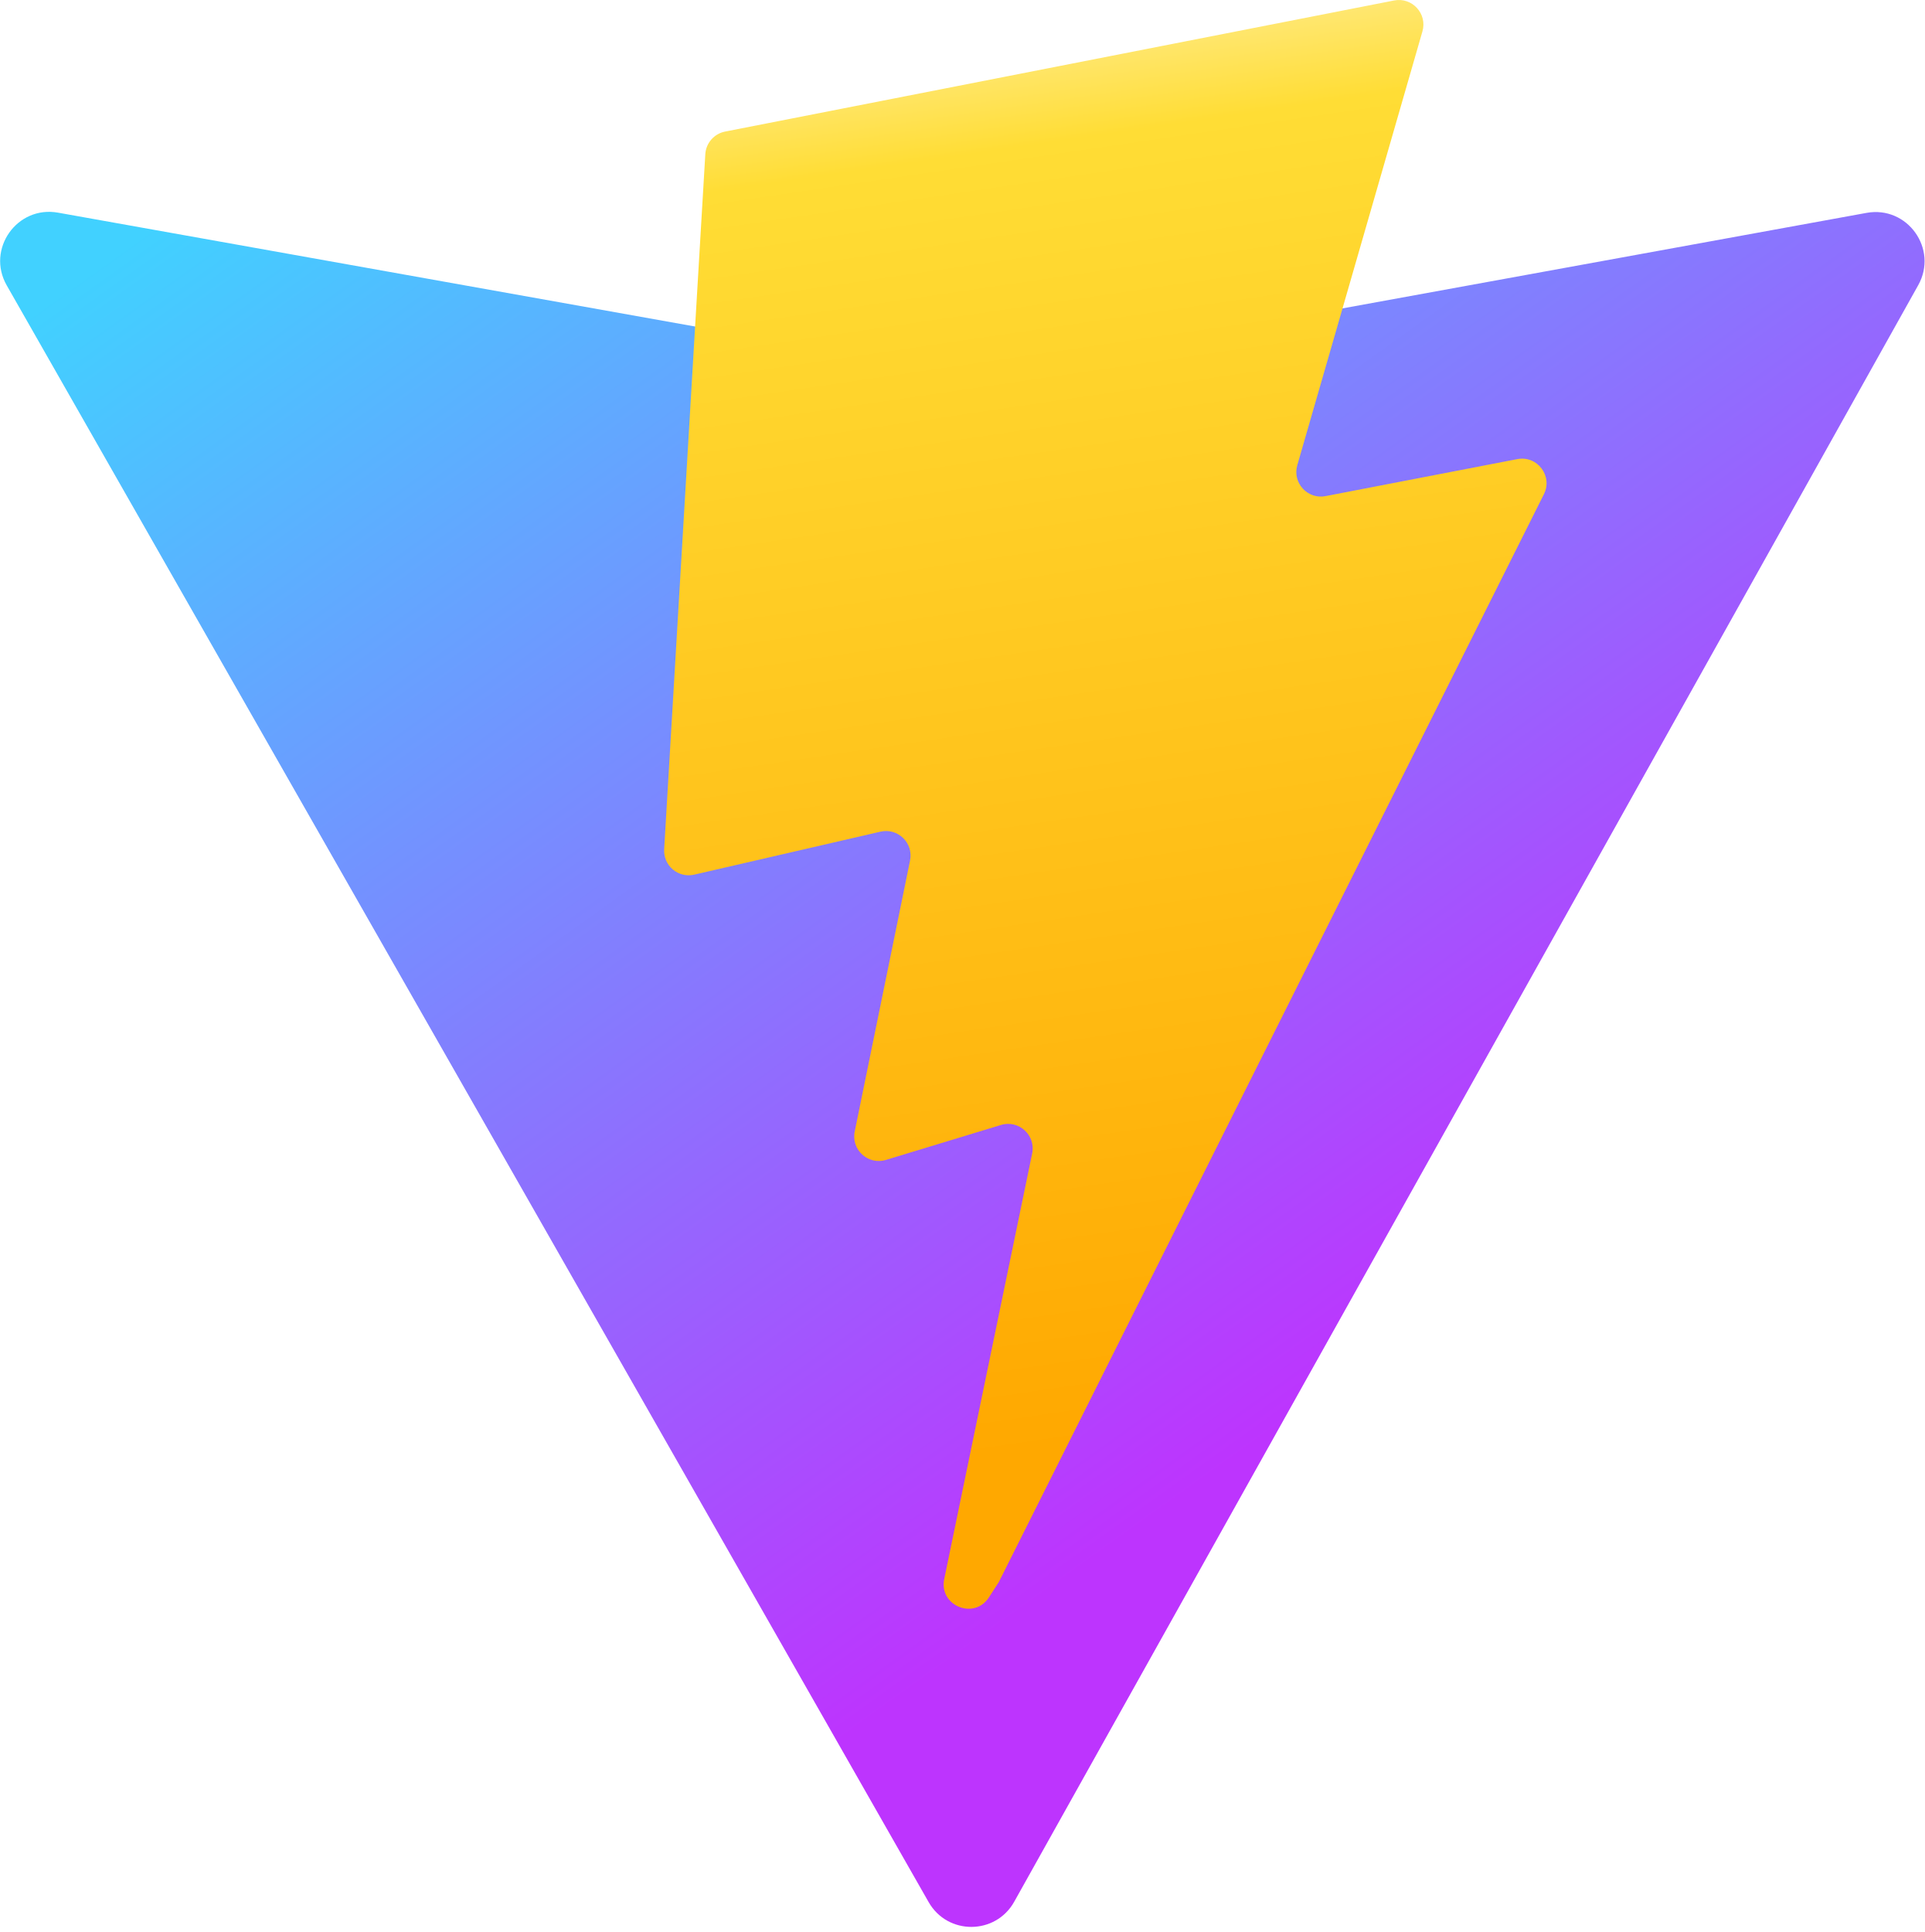
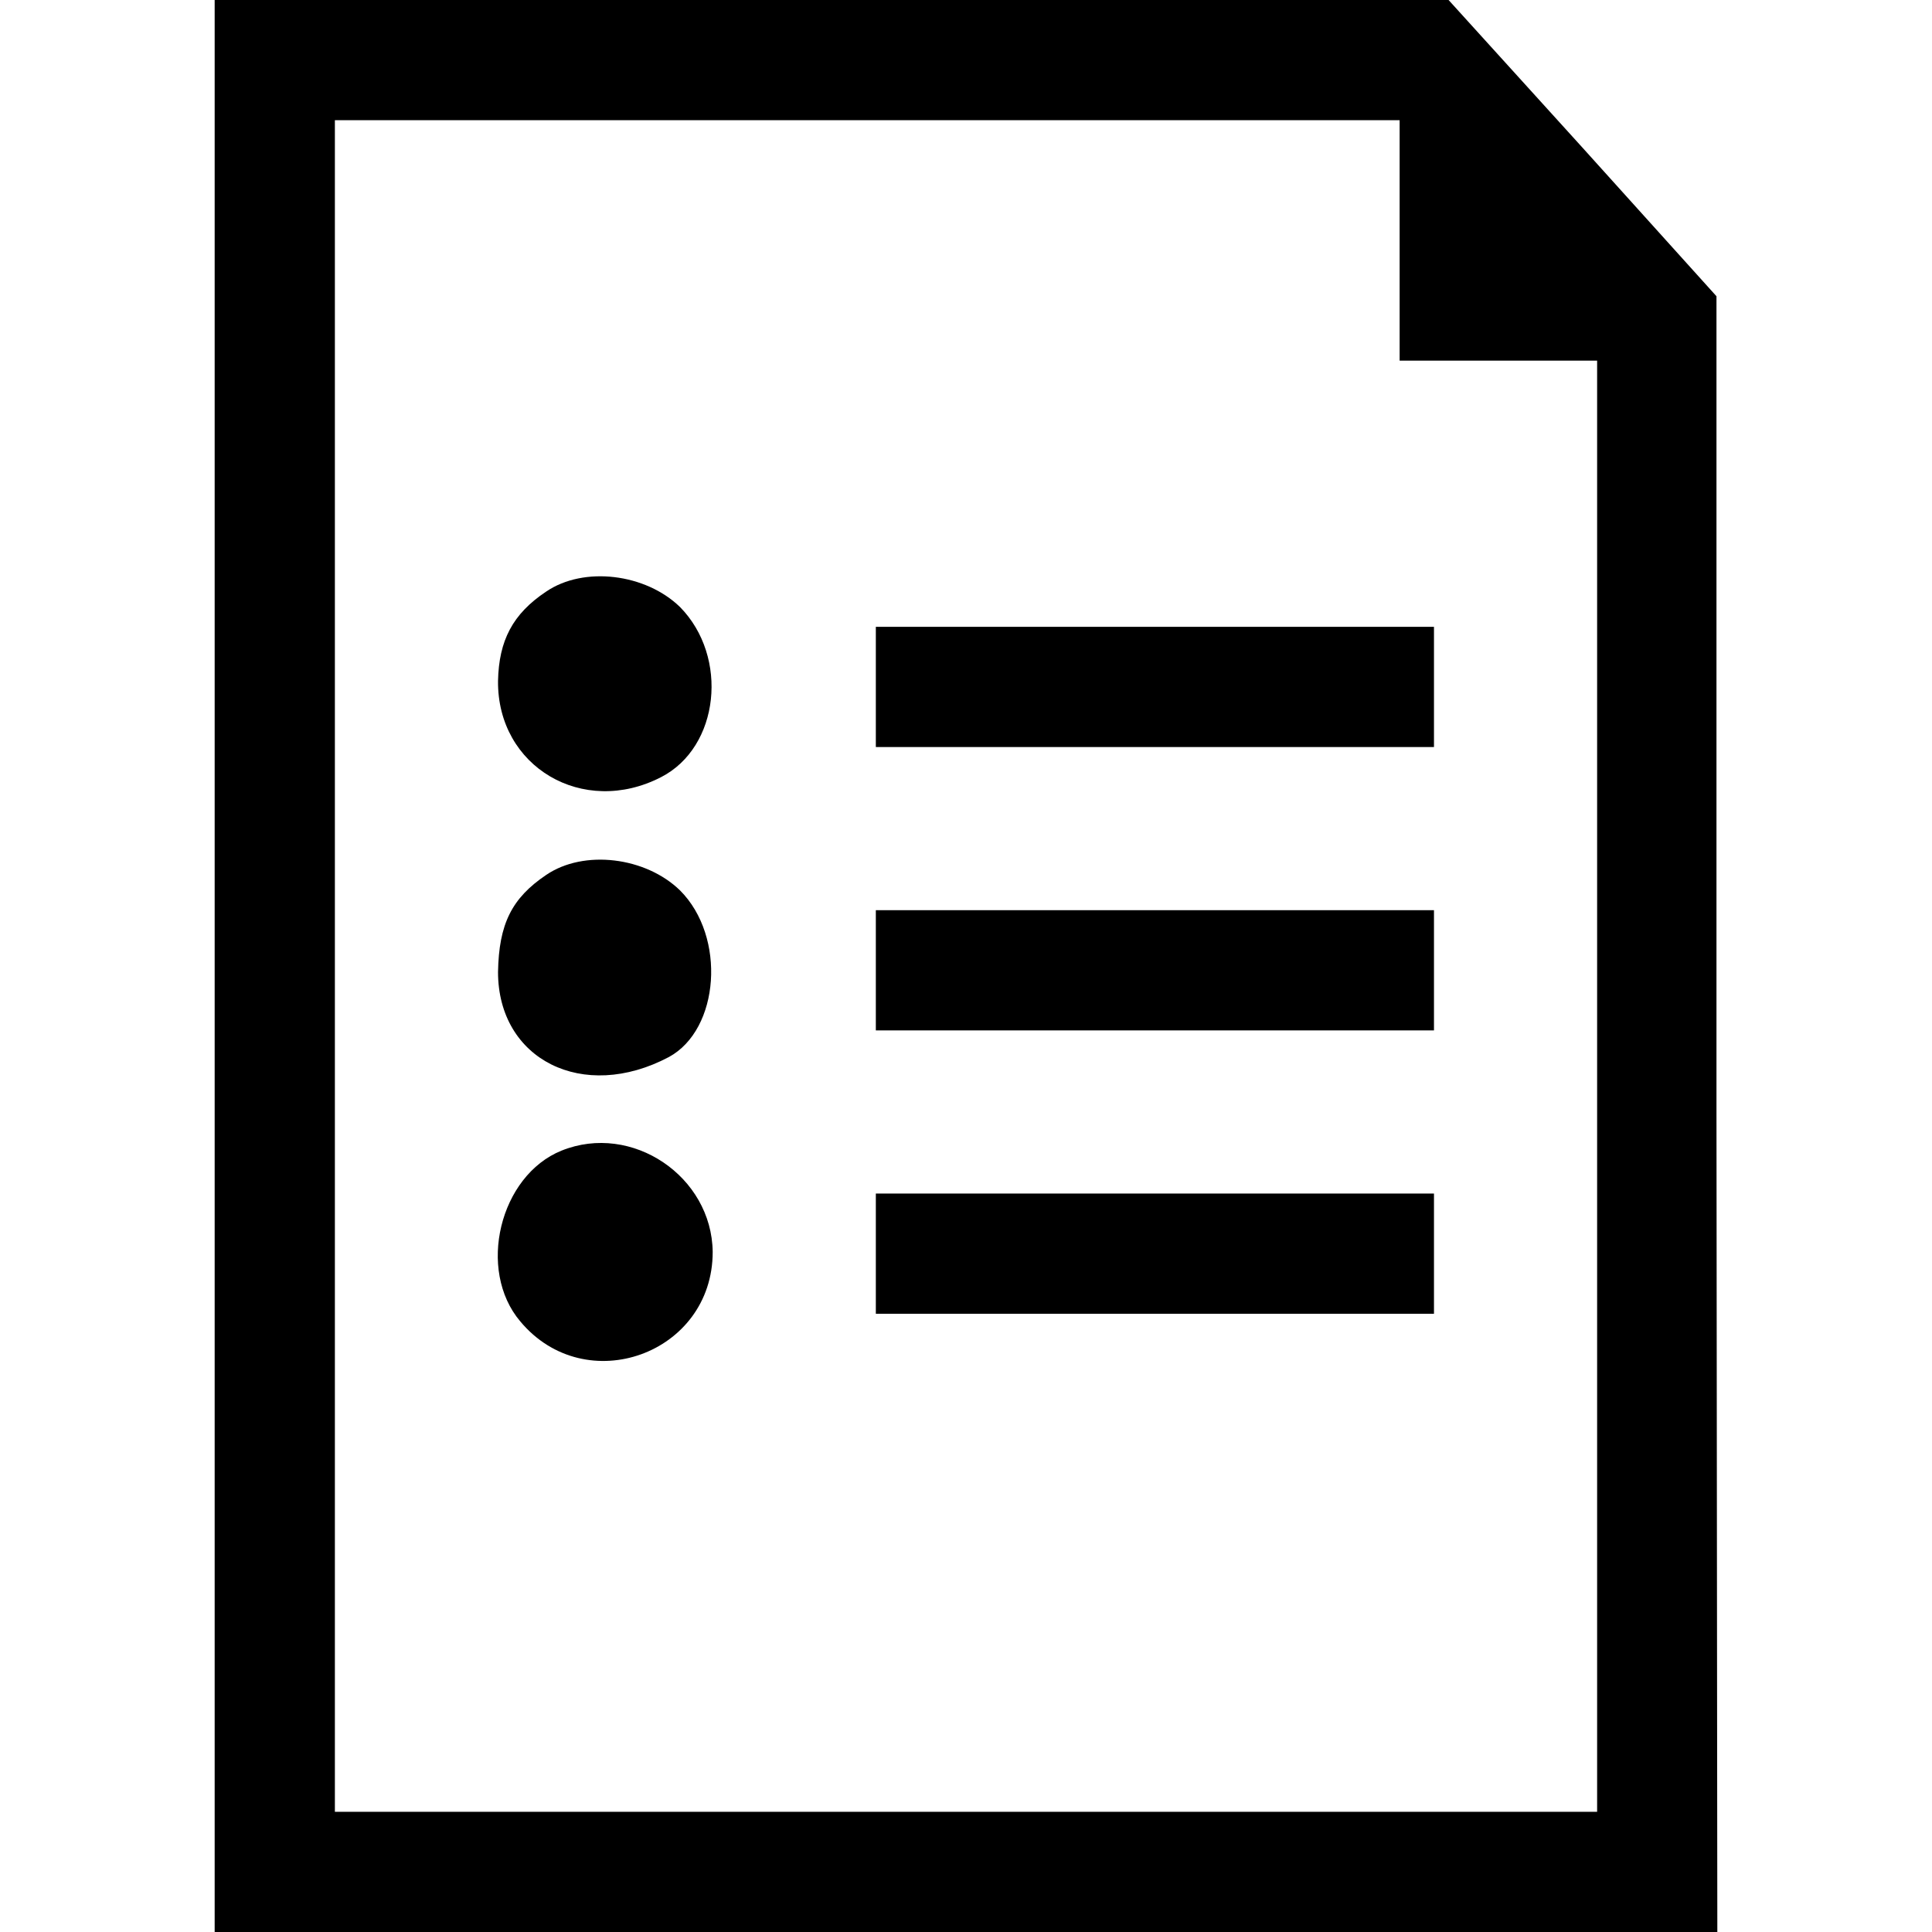
- <svg xmlns="http://www.w3.org/2000/svg" aria-hidden="true" role="img" class="iconify iconify--logos" width="31.88" height="32" preserveAspectRatio="xMidYMid meet" viewBox="0 0 256 257">
-   <defs>
-     <linearGradient id="IconifyId1813088fe1fbc01fb466" x1="-.828%" x2="57.636%" y1="7.652%" y2="78.411%">
-       <stop offset="0%" stop-color="#41D1FF" />
-       <stop offset="100%" stop-color="#BD34FE" />
-     </linearGradient>
-     <linearGradient id="IconifyId1813088fe1fbc01fb467" x1="43.376%" x2="50.316%" y1="2.242%" y2="89.03%">
-       <stop offset="0%" stop-color="#FFEA83" />
-       <stop offset="8.333%" stop-color="#FFDD35" />
-       <stop offset="100%" stop-color="#FFA800" />
-     </linearGradient>
-   </defs>
-   <path fill="url(#IconifyId1813088fe1fbc01fb466)" d="M255.153 37.938L134.897 252.976c-2.483 4.44-8.862 4.466-11.382.048L.875 37.958c-2.746-4.814 1.371-10.646 6.827-9.67l120.385 21.517a6.537 6.537 0 0 0 2.322-.004l117.867-21.483c5.438-.991 9.574 4.796 6.877 9.62Z" />
-   <path fill="url(#IconifyId1813088fe1fbc01fb467)" d="M185.432.063L96.44 17.501a3.268 3.268 0 0 0-2.634 3.014l-5.474 92.456a3.268 3.268 0 0 0 3.997 3.378l24.777-5.718c2.318-.535 4.413 1.507 3.936 3.838l-7.361 36.047c-.495 2.426 1.782 4.5 4.151 3.78l15.304-4.649c2.372-.72 4.652 1.36 4.15 3.788l-11.698 56.621c-.732 3.542 3.979 5.473 5.943 2.437l1.313-2.028l72.516-144.72c1.215-2.423-.88-5.186-3.54-4.672l-25.505 4.922c-2.396.462-4.435-1.77-3.759-4.114l16.646-57.705c.677-2.35-1.37-4.583-3.769-4.113Z" />
+ <svg xmlns="http://www.w3.org/2000/svg" version="1.0" width="225pt" height="225pt" viewBox="0 0 225 225" preserveAspectRatio="xMidYMid meet">
+   <g transform="translate(0,225) scale(0.1,-0.1)" fill="#000000" stroke="none">
+     <path d="M250 1125 l0 -1125 875 0 875 0 -1 953 0 952 -156 173 -156 172 -719 0 -718 0 0 -1125z m1380 845 l0 -140 115 0 115 0 0 -845 0 -845 -735 0 -735 0 0 985 0 985 620 0 620 0 0 -140z" />
+     <path d="M636 1561 c-39 -26 -55 -57 -56 -104 -1 -100 99 -159 190 -112 68 35 79 140 22 198 -40 39 -112 48 -156 18z" />
+     <path d="M1020 1450 l0 -70 325 0 325 0 0 70 0 70 -325 0 -325 0 0 -70z" />
+     <path d="M636 1231 c-40 -27 -55 -57 -56 -113 0 -102 99 -152 199 -99 59 32 67 140 13 194 -40 39 -112 48 -156 18z" />
+     <path d="M1020 1120 l0 -70 325 0 325 0 0 70 0 70 -325 0 -325 0 0 -70z" />
+     <path d="M654 910 c-72 -29 -99 -139 -48 -199 76 -91 224 -38 224 81 -1 88 -94 151 -176 118z" />
+     <path d="M1020 790 l0 -70 325 0 325 0 0 70 0 70 -325 0 -325 0 0 -70z" />
+   </g>
</svg>
